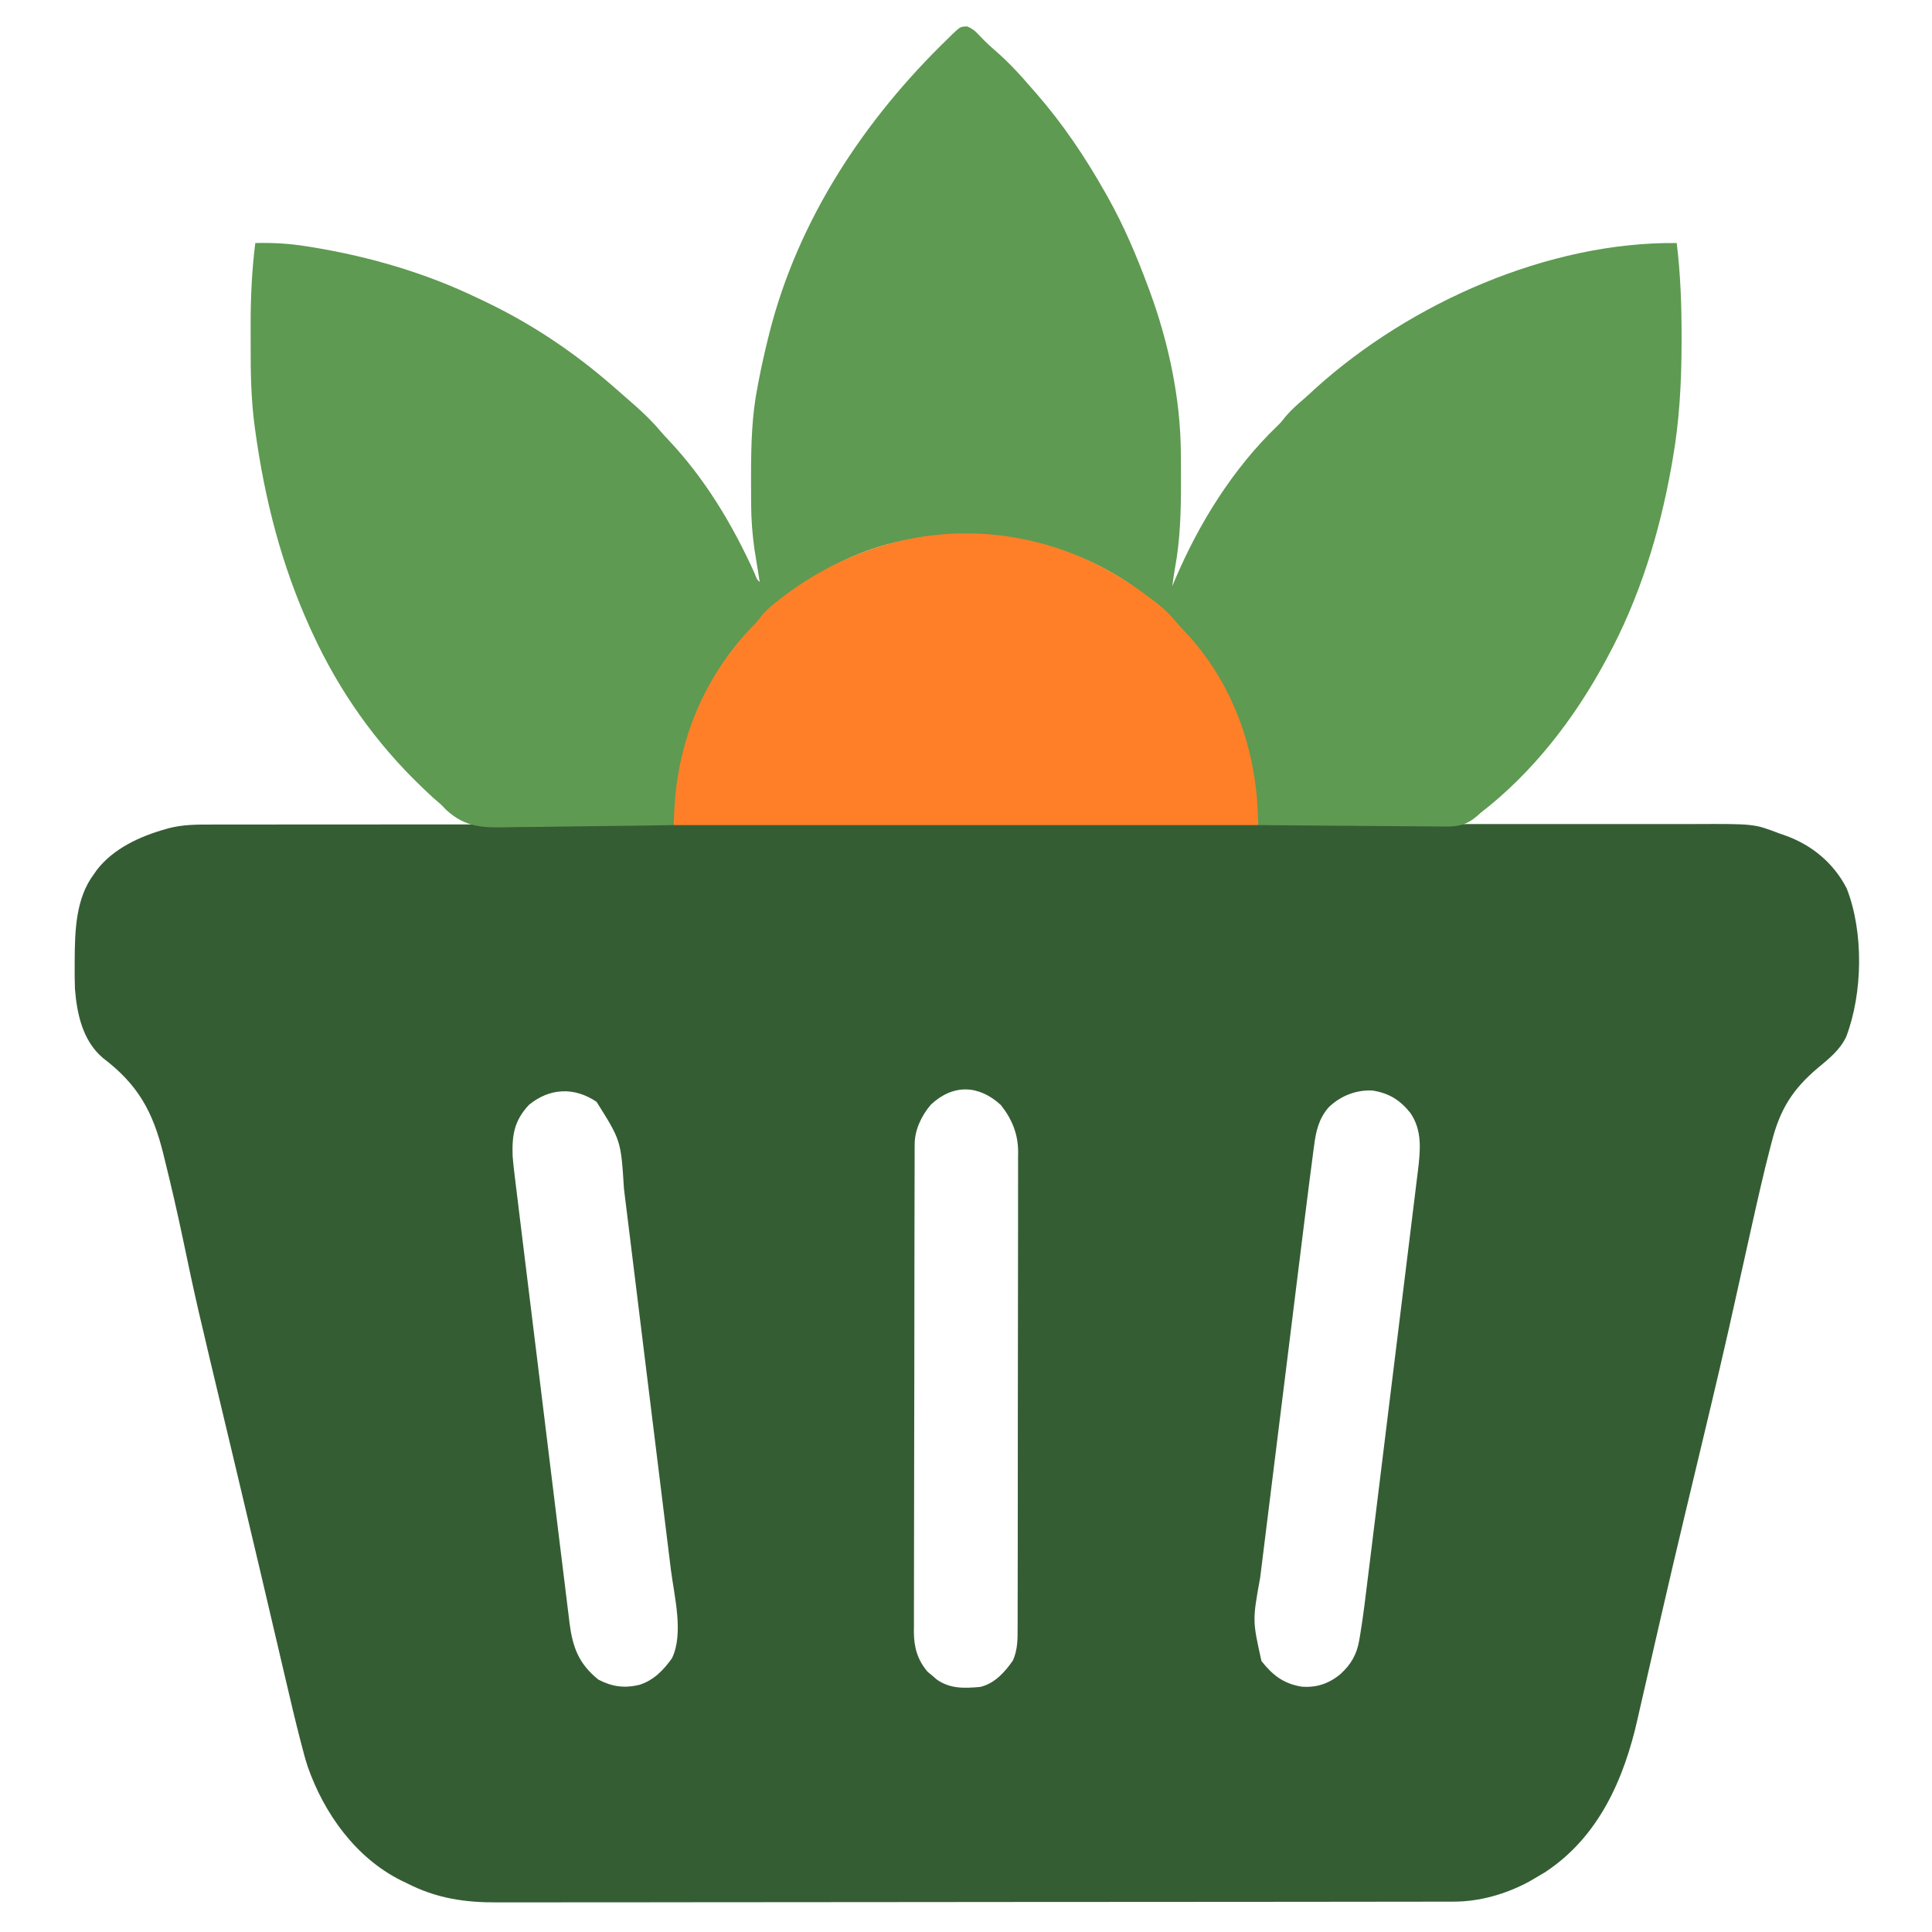
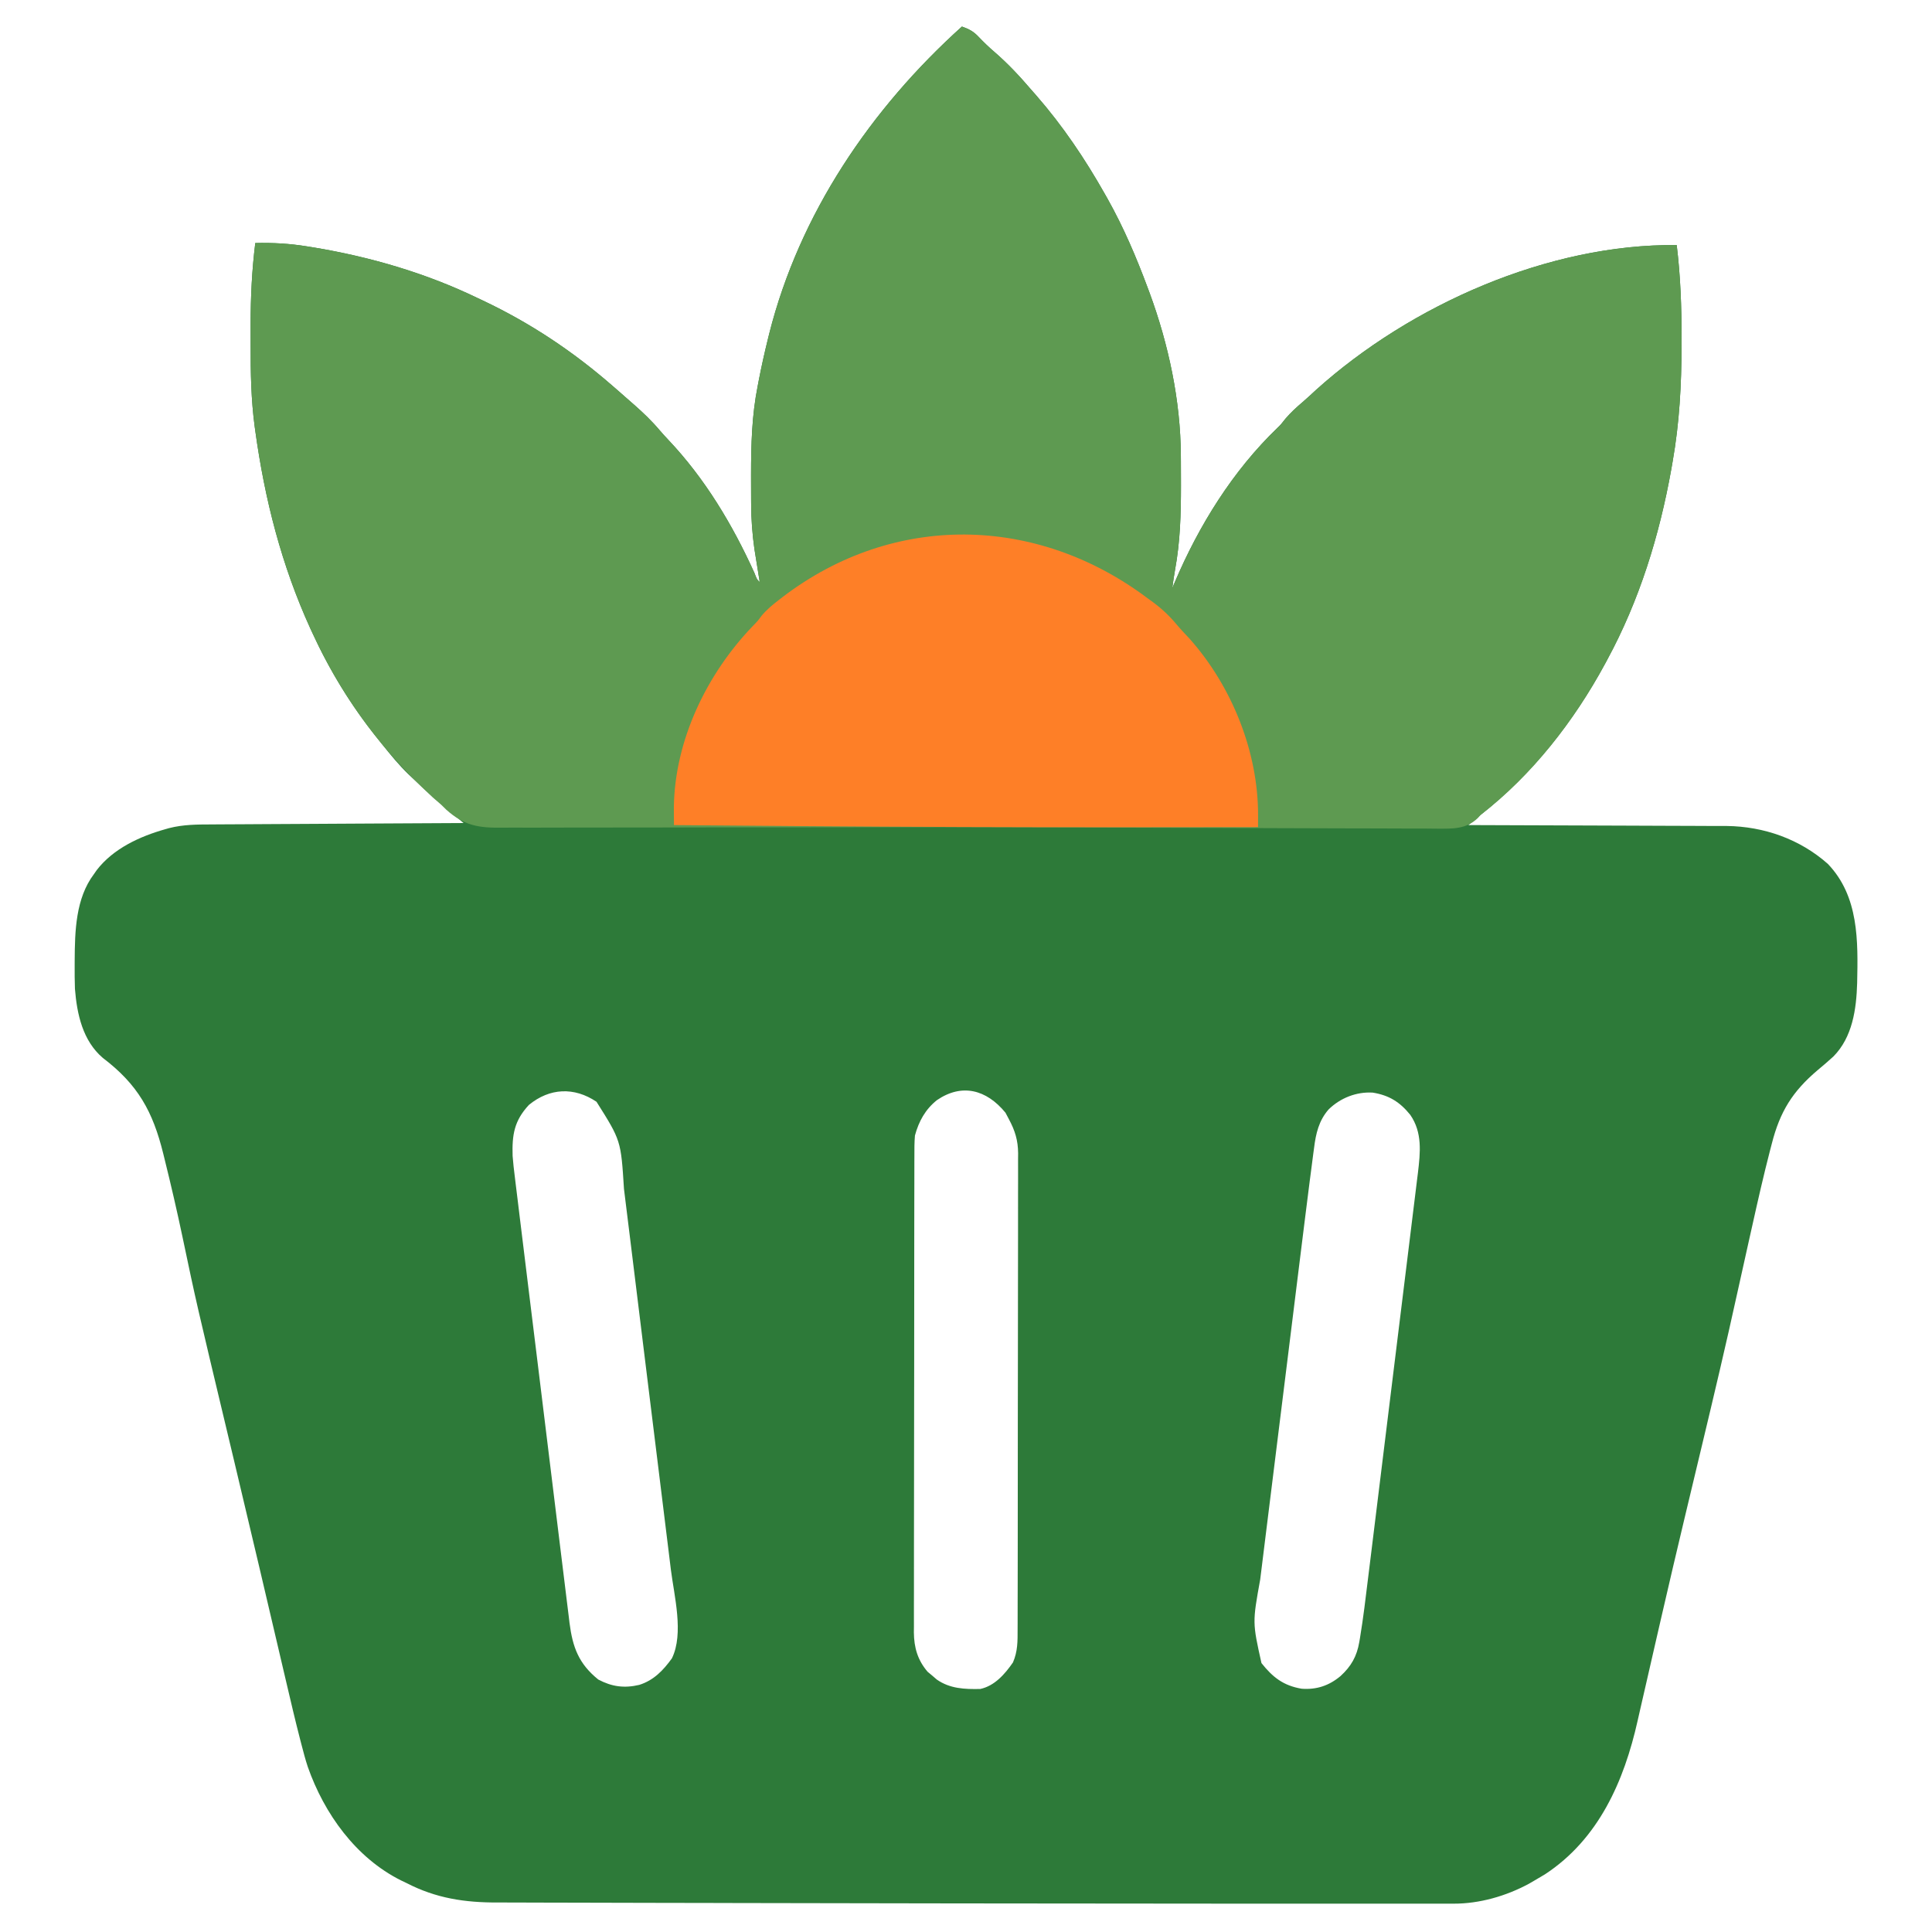
- <svg xmlns="http://www.w3.org/2000/svg" version="1.1" width="946" height="946">
-   <path d="M0 0 C1.949 -0.005 1.949 -0.005 3.937 -0.011 C7.539 -0.02 11.141 -0.017 14.742 -0.012 C18.663 -0.009 22.583 -0.017 26.503 -0.024 C33.373 -0.034 40.242 -0.037 47.112 -0.035 C57.328 -0.032 67.543 -0.04 77.759 -0.051 C97.066 -0.07 116.374 -0.076 135.681 -0.077 C150.592 -0.078 165.502 -0.082 180.413 -0.088 C184.704 -0.09 188.996 -0.092 193.288 -0.094 C194.888 -0.094 194.888 -0.094 196.521 -0.095 C226.532 -0.107 256.544 -0.115 286.556 -0.114 C287.687 -0.114 288.819 -0.114 289.985 -0.114 C295.72 -0.114 301.456 -0.114 307.191 -0.114 C308.9 -0.114 308.9 -0.114 310.643 -0.113 C312.946 -0.113 315.25 -0.113 317.553 -0.113 C353.39 -0.112 389.227 -0.127 425.064 -0.154 C465.325 -0.185 505.586 -0.202 545.847 -0.2 C550.14 -0.2 554.434 -0.2 558.727 -0.2 C559.785 -0.2 560.842 -0.2 561.931 -0.2 C578.941 -0.2 595.95 -0.213 612.96 -0.23 C630.057 -0.247 647.154 -0.249 664.251 -0.236 C674.406 -0.228 684.56 -0.232 694.715 -0.252 C701.503 -0.264 708.291 -0.261 715.079 -0.247 C718.943 -0.239 722.808 -0.237 726.672 -0.254 C755.873 -0.368 755.873 -0.368 767.972 4.257 C769.056 4.635 770.14 5.013 771.257 5.403 C784.24 10.064 794.956 19 801.222 31.32 C809.589 52.672 809.087 82.616 800.944 103.949 C797.845 110.466 792.432 114.722 786.972 119.257 C774.685 129.659 768.537 139.525 764.53 155.265 C764.087 156.959 764.087 156.959 763.635 158.686 C760.51 170.776 757.744 182.944 755.034 195.132 C754.556 197.263 754.078 199.393 753.599 201.523 C751.604 210.407 749.618 219.293 747.672 228.188 C742.123 253.544 736.137 278.788 730.088 304.029 C727.595 314.432 725.107 324.836 722.624 335.242 C722.346 336.408 722.067 337.574 721.78 338.775 C718.005 354.599 714.289 370.437 710.642 386.291 C709.92 389.43 709.196 392.569 708.472 395.708 C706.44 404.521 704.412 413.335 702.412 422.156 C701.598 425.738 700.773 429.317 699.946 432.896 C699.573 434.522 699.204 436.149 698.84 437.777 C692.207 467.418 679.718 495.792 653.472 513.007 C651.65 514.11 649.817 515.194 647.972 516.257 C647.194 516.708 646.417 517.16 645.616 517.624 C634.381 523.684 621.422 527.416 608.686 527.391 C607.851 527.394 607.016 527.396 606.156 527.399 C603.345 527.405 600.534 527.405 597.724 527.404 C595.693 527.408 593.663 527.411 591.632 527.416 C586.042 527.426 580.452 527.429 574.862 527.432 C568.836 527.436 562.811 527.445 556.785 527.454 C542.915 527.473 529.045 527.483 515.176 527.492 C508.319 527.496 501.462 527.501 494.605 527.506 C471.123 527.524 447.642 527.539 424.161 527.547 C422.687 527.547 421.213 527.548 419.739 527.548 C419.008 527.548 418.277 527.549 417.524 527.549 C413.82 527.55 410.117 527.551 406.414 527.552 C405.311 527.553 405.311 527.553 404.187 527.553 C380.372 527.561 356.557 527.584 332.743 527.617 C307.554 527.651 282.365 527.671 257.176 527.674 C254.408 527.675 251.641 527.675 248.873 527.676 C247.851 527.676 247.851 527.676 246.808 527.676 C235.861 527.678 224.913 527.694 213.966 527.715 C202.951 527.735 191.937 527.74 180.922 527.731 C174.96 527.726 168.997 527.728 163.035 527.748 C157.569 527.765 152.103 527.764 146.637 527.749 C144.667 527.746 142.697 527.751 140.727 527.762 C124.567 527.854 110.542 525.797 95.972 518.257 C95.094 517.84 94.216 517.422 93.311 516.992 C71.189 505.915 55.734 484.347 47.677 461.392 C46.498 457.822 45.544 454.201 44.606 450.561 C44.391 449.739 44.177 448.916 43.957 448.069 C41.52 438.627 39.293 429.136 37.077 419.64 C36.612 417.657 36.147 415.674 35.681 413.691 C34.689 409.461 33.698 405.231 32.708 401.001 C30.041 389.602 27.366 378.205 24.69 366.808 C24.415 365.635 24.14 364.461 23.856 363.252 C19.754 345.78 15.613 328.318 11.44 310.863 C10.909 308.637 10.377 306.412 9.845 304.186 C9.584 303.093 9.323 301.999 9.053 300.873 C-6.973 233.792 -6.973 233.792 -13.622 202.147 C-16.333 189.268 -19.292 176.468 -22.466 163.695 C-22.671 162.862 -22.875 162.029 -23.086 161.171 C-28.207 140.432 -35.497 127.305 -52.696 114.249 C-62.525 105.853 -65.346 92.835 -66.333 80.428 C-66.465 76.472 -66.502 72.527 -66.466 68.57 C-66.462 67.527 -66.462 67.527 -66.458 66.464 C-66.374 52.182 -65.992 36.133 -57.028 24.257 C-56.572 23.601 -56.116 22.945 -55.646 22.269 C-47.486 11.71 -34.563 5.792 -22.028 2.257 C-21.419 2.085 -20.809 1.912 -20.181 1.734 C-13.445 0.024 -6.921 -0.024 0 0 Z M352.765 137.152 C348.226 142.481 344.854 149.471 344.837 156.521 C344.833 157.396 344.828 158.271 344.824 159.172 C344.824 160.134 344.824 161.096 344.824 162.086 C344.821 163.108 344.817 164.129 344.813 165.181 C344.802 168.619 344.798 172.058 344.795 175.496 C344.788 177.955 344.782 180.413 344.775 182.872 C344.755 190.263 344.745 197.654 344.736 205.045 C344.732 208.526 344.726 212.008 344.721 215.489 C344.704 227.065 344.689 238.641 344.682 250.216 C344.68 253.22 344.678 256.224 344.676 259.228 C344.676 259.975 344.675 260.721 344.675 261.49 C344.667 273.58 344.641 285.669 344.609 297.758 C344.576 310.174 344.558 322.59 344.555 335.005 C344.552 341.975 344.544 348.944 344.518 355.913 C344.494 362.471 344.491 369.029 344.501 375.587 C344.501 377.993 344.495 380.398 344.481 382.804 C344.464 386.091 344.471 389.378 344.484 392.666 C344.473 393.615 344.462 394.563 344.451 395.54 C344.522 402.981 346.267 409.088 351.155 414.816 C351.899 415.436 352.643 416.056 353.409 416.695 C354.15 417.333 354.891 417.971 355.655 418.628 C362.248 423.264 369.172 422.939 376.972 422.257 C383.999 420.56 388.977 415.053 392.972 409.257 C395.308 403.856 395.258 398.844 395.239 393.067 C395.244 392.044 395.248 391.02 395.253 389.965 C395.265 386.536 395.264 383.107 395.262 379.678 C395.268 377.219 395.275 374.76 395.282 372.3 C395.298 366.314 395.305 360.329 395.306 354.343 C395.307 349.475 395.311 344.608 395.317 339.741 C395.335 325.932 395.344 312.123 395.342 298.315 C395.342 297.199 395.342 297.199 395.342 296.06 C395.342 295.315 395.342 294.57 395.342 293.803 C395.341 281.733 395.36 269.663 395.388 257.594 C395.417 245.192 395.431 232.789 395.429 220.387 C395.429 213.428 395.434 206.469 395.456 199.51 C395.476 192.964 395.475 186.418 395.461 179.872 C395.458 177.472 395.463 175.071 395.475 172.671 C395.491 169.389 395.481 166.109 395.466 162.828 C395.476 161.882 395.487 160.935 395.497 159.96 C395.408 151.304 392.389 144.029 386.972 137.257 C376.095 127.333 363.569 127.037 352.765 137.152 Z M547.519 138.494 C542.732 143.948 541.262 150.353 540.398 157.375 C540.28 158.241 540.162 159.107 540.04 159.999 C539.669 162.75 539.319 165.503 538.972 168.257 C538.741 170.013 538.511 171.768 538.279 173.524 C537.546 179.139 536.849 184.758 536.152 190.377 C535.886 192.512 535.62 194.647 535.353 196.781 C534.638 202.514 533.926 208.247 533.215 213.981 C532.77 217.574 532.324 221.167 531.878 224.76 C530.479 236.035 529.082 247.311 527.688 258.587 C526.086 271.544 524.476 284.501 522.859 297.457 C521.603 307.519 520.356 317.583 519.113 327.647 C518.374 333.638 517.631 339.629 516.88 345.619 C516.175 351.249 515.479 356.88 514.79 362.511 C514.537 364.566 514.28 366.62 514.02 368.674 C510.217 389.699 510.217 389.699 514.643 409.585 C520.129 416.491 525.347 420.624 534.284 422.132 C541.6 422.705 547.738 420.638 553.347 415.945 C558.57 411.177 561.356 406.264 562.54 399.293 C562.658 398.606 562.775 397.919 562.897 397.211 C564.523 387.413 565.68 377.543 566.882 367.686 C567.158 365.455 567.435 363.224 567.711 360.993 C568.456 354.982 569.193 348.97 569.93 342.957 C570.547 337.925 571.167 332.892 571.787 327.86 C573.333 315.311 574.873 302.762 576.409 290.212 C577.741 279.337 579.081 268.462 580.425 257.588 C581.808 246.386 583.187 235.184 584.561 223.981 C585.33 217.706 586.101 211.43 586.878 205.156 C587.607 199.261 588.33 193.365 589.047 187.468 C589.311 185.31 589.577 183.152 589.845 180.995 C590.213 178.04 590.572 175.084 590.929 172.128 C591.036 171.284 591.143 170.44 591.253 169.57 C592.445 159.523 593.495 149.779 587.495 141.128 C582.434 134.854 577.126 131.556 569.159 130.257 C561.151 129.752 553.242 132.876 547.519 138.494 Z M155.972 137.257 C148.726 145.032 147.666 151.933 147.972 162.257 C148.225 165.678 148.624 169.07 149.052 172.472 C149.169 173.438 149.285 174.404 149.405 175.4 C149.792 178.604 150.189 181.808 150.586 185.011 C150.867 187.322 151.148 189.632 151.429 191.943 C152.189 198.196 152.958 204.447 153.729 210.699 C154.454 216.587 155.174 222.475 155.895 228.364 C157.409 240.737 158.932 253.108 160.457 265.48 C161.851 276.781 163.234 288.084 164.612 299.387 C166.031 311.016 167.455 322.645 168.887 334.272 C169.69 340.791 170.49 347.31 171.284 353.83 C172.03 359.96 172.785 366.089 173.547 372.217 C173.824 374.462 174.099 376.707 174.37 378.953 C174.742 382.026 175.125 385.098 175.51 388.169 C175.614 389.051 175.718 389.933 175.825 390.841 C177.367 402.875 180.344 410.899 189.909 418.632 C196.547 422.154 202.626 422.987 209.972 421.257 C217.035 419.041 221.717 414.18 225.972 408.257 C231.919 396.141 227.058 377.571 225.449 364.733 C225.177 362.508 224.906 360.282 224.636 358.056 C223.905 352.055 223.162 346.055 222.416 340.056 C221.635 333.753 220.863 327.45 220.09 321.146 C218.791 310.565 217.485 299.986 216.173 289.407 C214.828 278.555 213.49 267.701 212.161 256.847 C210.552 243.717 208.938 230.588 207.317 217.46 C206.701 212.465 206.087 207.469 205.474 202.473 C204.752 196.584 204.023 190.695 203.29 184.808 C203.023 182.656 202.758 180.504 202.496 178.352 C201.011 154.707 201.011 154.707 189.05 135.738 C178.129 128.394 166.107 128.944 155.972 137.257 Z " fill="#355D34" transform="translate(103.0284,403.7427)" />
-   <path d="M0 0 C2.477 1.117 3.803 2.156 5.617 4.164 C8.077 6.779 10.575 9.205 13.305 11.539 C19.874 17.222 25.664 23.447 31.305 30.039 C32.106 30.952 32.908 31.864 33.734 32.805 C46.71 47.689 57.599 63.864 67.305 81.039 C67.776 81.873 68.248 82.706 68.734 83.565 C76.557 97.552 82.727 112.028 88.305 127.039 C88.607 127.849 88.91 128.66 89.222 129.495 C98.477 154.641 104.371 182.193 104.508 209.051 C104.515 209.974 104.521 210.898 104.529 211.849 C104.545 214.808 104.552 217.767 104.555 220.727 C104.558 222.235 104.558 222.235 104.561 223.774 C104.568 237.712 104.193 251.284 101.668 265.03 C101.127 268.022 100.718 271.027 100.305 274.039 C100.717 273.058 101.13 272.077 101.555 271.066 C113.396 243.241 129.924 216.591 151.832 195.512 C153.541 193.853 153.541 193.853 155.742 191.039 C158.339 187.999 161.064 185.515 164.102 182.934 C166.371 180.982 168.551 178.953 170.742 176.914 C217.102 135.233 284.538 105.385 347.305 106.039 C349.168 121.289 349.707 136.37 349.68 151.727 C349.679 153.469 349.679 153.469 349.678 155.246 C349.637 174.484 348.647 193.077 345.305 212.039 C345.09 213.274 344.876 214.508 344.655 215.78 C338.854 248.216 329.049 279.997 313.305 309.039 C312.945 309.707 312.586 310.375 312.215 311.064 C297.023 339.149 276.709 365.447 251.305 385.039 C250.756 385.533 250.208 386.027 249.642 386.536 C244.195 391.168 240.149 391.886 233.125 391.72 C232.139 391.721 231.152 391.722 230.136 391.723 C226.9 391.719 223.666 391.672 220.43 391.625 C218.177 391.614 215.924 391.605 213.671 391.599 C207.759 391.576 201.847 391.518 195.936 391.451 C189.896 391.39 183.856 391.362 177.816 391.332 C165.979 391.268 154.142 391.165 142.305 391.039 C142.227 390.247 142.149 389.456 142.069 388.64 C141.707 384.998 141.334 381.356 140.961 377.715 C140.778 375.848 140.778 375.848 140.591 373.943 C136.981 339.111 119.77 310.306 95.305 286.039 C94.691 285.428 94.078 284.817 93.445 284.188 C66.829 259.221 29.461 247.799 -6.418 248.719 C-15.32 249.095 -23.986 250.168 -32.695 252.039 C-33.398 252.189 -34.102 252.34 -34.826 252.495 C-60.157 258.242 -83.67 272.563 -101.695 291.039 C-102.243 291.53 -102.791 292.021 -103.355 292.527 C-127.586 314.966 -139.863 348.895 -142.773 381.02 C-142.863 381.986 -142.953 382.953 -143.045 383.95 C-143.264 386.313 -143.481 388.676 -143.695 391.039 C-156.639 391.272 -169.583 391.449 -182.528 391.557 C-188.54 391.609 -194.551 391.68 -200.563 391.793 C-206.372 391.903 -212.181 391.962 -217.992 391.988 C-220.2 392.006 -222.408 392.042 -224.616 392.096 C-237.109 392.391 -245.826 392.288 -255.273 383.539 C-256.472 382.301 -256.472 382.301 -257.695 381.039 C-259.051 379.847 -260.414 378.662 -261.789 377.492 C-262.932 376.432 -264.067 375.365 -265.195 374.289 C-265.819 373.698 -266.442 373.107 -267.084 372.499 C-289.71 350.831 -307.6 325.513 -320.695 297.039 C-321.052 296.265 -321.408 295.492 -321.776 294.695 C-335.832 263.846 -344.075 231.562 -348.695 198.039 C-348.79 197.357 -348.885 196.675 -348.982 195.972 C-350.767 182.674 -351.005 169.464 -350.956 156.06 C-350.945 152.61 -350.956 149.16 -350.969 145.709 C-350.976 132.362 -350.346 119.285 -348.695 106.039 C-340.105 105.836 -331.925 106.287 -323.445 107.664 C-322.328 107.843 -321.21 108.022 -320.058 108.206 C-292.276 112.832 -265.084 120.768 -239.695 133.039 C-238.906 133.411 -238.118 133.783 -237.305 134.167 C-214.091 145.13 -193.01 159.174 -173.695 176.039 C-172.957 176.677 -172.218 177.315 -171.457 177.973 C-169.525 179.649 -167.609 181.342 -165.695 183.039 C-164.883 183.747 -164.071 184.454 -163.234 185.184 C-158.673 189.204 -154.423 193.262 -150.512 197.918 C-149.226 199.419 -147.895 200.882 -146.535 202.316 C-128.57 221.274 -115.038 243.86 -104.305 267.559 C-103.048 270.801 -103.048 270.801 -101.695 272.039 C-101.9 270.772 -102.105 269.505 -102.316 268.199 C-102.589 266.5 -102.861 264.801 -103.133 263.102 C-103.268 262.271 -103.402 261.44 -103.541 260.584 C-103.673 259.756 -103.805 258.928 -103.941 258.074 C-104.062 257.325 -104.182 256.576 -104.306 255.805 C-105.326 248.554 -105.861 241.448 -105.898 234.125 C-105.905 233.201 -105.912 232.277 -105.92 231.324 C-105.937 228.354 -105.944 225.384 -105.945 222.414 C-105.946 221.401 -105.947 220.387 -105.947 219.343 C-105.932 204.702 -105.57 190.44 -102.695 176.039 C-102.518 175.112 -102.341 174.184 -102.159 173.229 C-100.849 166.454 -99.346 159.739 -97.695 153.039 C-97.48 152.166 -97.265 151.292 -97.044 150.393 C-82.905 94.385 -50.343 45.321 -9.133 5.539 C-8.561 4.969 -7.99 4.398 -7.401 3.811 C-3.411 0.049 -3.411 0.049 0 0 Z M-100.695 276.039 C-99.695 280.039 -99.695 280.039 -99.695 280.039 Z M98.305 276.039 C99.305 280.039 99.305 280.039 99.305 280.039 Z M-99.695 280.039 C-98.695 283.039 -98.695 283.039 -98.695 283.039 Z M97.305 280.039 C98.305 283.039 98.305 283.039 98.305 283.039 Z " fill="#5E9A51" transform="translate(473.6953,12.96094)" />
-   <path d="M0 0 C0.862 0.628 1.725 1.256 2.613 1.902 C7.03 5.176 10.689 8.631 14.199 12.859 C16.153 15.182 18.228 17.357 20.312 19.562 C43.119 45.109 54 78.189 54 112 C-40.38 112 -134.76 112 -232 112 C-232 75.266 -218.999 41.195 -193.41 14.551 C-190.995 12.082 -190.995 12.082 -189.082 9.496 C-186.57 6.485 -183.714 4.133 -180.625 1.75 C-180.006 1.272 -179.388 0.794 -178.75 0.301 C-124.683 -40.937 -54.114 -41.373 0 0 Z " fill="#FE7F27" transform="translate(562,292)" />
+ <svg xmlns="http://www.w3.org/2000/svg" width="946" height="946">
+   <path fill="#2d7a39" d="M471 13c3.529 1.232 5.781 2.442 8.312 5.188 2.464 2.582 4.977 4.99 7.688 7.312 6.569 5.683 12.359 11.908 18 18.5l2.43 2.766C520.406 61.65 531.294 77.825 541 95l1.43 2.526C550.252 111.513 556.422 125.989 562 141l.917 2.456c9.255 25.147 15.149 52.698 15.286 79.556l.021 2.799c.017 2.959.023 5.918.026 8.877l.006 3.048c.007 13.938-.367 27.509-2.892 41.256C574.822 281.983 574.414 284.988 574 288l1.25-2.973c11.841-27.826 28.369-54.475 50.277-75.555C627.237 207.814 627.237 207.814 629.438 205c2.596-3.04 5.322-5.524 8.359-8.105 2.269-1.952 4.449-3.981 6.641-6.02C690.798 149.194 758.234 119.346 821 120c1.864 15.25 2.402 30.331 2.375 45.688l-.002 3.519C823.332 188.445 822.343 207.038 819 226l-.649 3.741C812.549 262.177 802.744 293.958 787 323l-1.089 2.025C770.593 353.341 750.291 378.975 725 399c-1.056.873-2.109 1.749-3.161 2.627L719 404l2.098.004c16.904.037 33.809.096 50.713.179 8.175.04 16.35.072 24.525.087 7.132.013 14.264.04 21.395.084 3.77.022 7.541.038 11.311.037 3.562-.001 7.123.018 10.684.049 1.904.012 3.809.005 5.713-.002C863.69 404.655 881.277 410.846 895 423c15.222 15.908 14.789 37.659 14.352 58.344-.369 12.758-2.276 26.495-11.613 35.945C895.214 519.601 892.633 521.813 890 524c-12.287 10.401-18.434 20.268-22.441 36.008l-.895 3.421C863.538 575.519 860.772 587.687 858.062 599.875c-.478 2.13-.957 4.261-1.436 6.391-1.994 8.884-3.98 17.77-5.926 26.665-5.549 25.356-11.535 50.601-17.585 75.841-2.493 10.403-4.98 20.807-7.464 31.213l-.844 3.533c-3.775 15.824-7.491 31.661-11.138 47.516-.722 3.139-1.446 6.278-2.17 9.417-2.032 8.813-4.06 17.628-6.06 26.448-.814 3.582-1.639 7.161-2.466 10.74-.373 1.626-.742 3.253-1.106 4.88C795.235 872.161 782.747 900.535 756.5 917.75c-1.822 1.103-3.655 2.187-5.5 3.25l-2.355 1.367c-11.246 6.066-24.212 9.796-36.961 9.76l-2.54.005c-2.822.004-5.643.001-8.465-.002-2.038.001-4.077.003-6.115.005-5.611.005-11.223.003-16.834-0-4.81-.002-9.62-0-14.43.002-15.154.006-30.308.001-45.462-.008-4.816-.003-9.632-.005-14.448-.007-38.239-.015-76.477-.052-114.715-.102-10.438-.014-20.876-.026-31.314-.037-32.54-.034-65.081-.082-97.621-.17-2.759-.008-5.518-.015-8.277-.022l-2.059-.006c-10.237-.028-20.474-.044-30.711-.055-11.652-.013-23.304-.039-34.955-.084-5.941-.022-11.881-.039-17.822-.038-5.445.001-10.891-.017-16.336-.049-1.962-.008-3.924-.01-5.886-.005C227.573 931.595 213.533 929.521 199 922l-2.66-1.266c-22.122-11.077-37.577-32.645-45.635-55.599-1.179-3.57-2.132-7.191-3.071-10.831l-.649-2.493c-2.437-9.442-4.664-18.933-6.88-28.429-.465-1.983-.93-3.966-1.396-5.949-.992-4.23-1.983-8.46-2.973-12.69-2.667-11.399-5.342-22.796-8.018-34.193l-.835-3.556c-4.102-17.472-8.243-34.934-12.415-52.39a355792 355792 0 0 1-1.595-6.677l-.792-3.313c-16.027-67.081-16.027-67.081-22.675-98.725C86.696 593.011 83.736 580.211 80.562 567.438l-.621-2.524c-5.12-20.74-12.41-33.866-29.61-46.922-9.829-8.396-12.65-21.414-13.636-33.822-.132-3.956-.169-7.901-.133-11.858l.008-2.106C36.655 455.924 37.037 439.875 46 428l1.383-1.988C55.543 415.453 68.466 409.535 81 406l1.828-.521c6.911-1.762 13.669-1.785 20.77-1.798 1.351-.009 2.702-.019 4.053-.03 3.642-.027 7.284-.042 10.926-.055 3.816-.016 7.631-.042 11.447-.068 7.214-.047 14.428-.083 21.642-.117 8.218-.038 16.435-.088 24.653-.138C193.212 403.169 210.106 403.08 227 403l-2.715-2.293c-1.186-1.002-2.371-2.004-3.556-3.005l-1.786-1.508C213.14 391.29 207.536 386.201 202 381l-1.988-1.859c-4.636-4.476-8.685-9.405-12.678-14.457-.932-1.177-1.87-2.351-2.812-3.521C171.867 345.406 161.444 328.361 153 310l-1.081-2.344C137.863 276.807 129.62 244.523 125 211l-.287-2.067c-1.785-13.298-2.023-26.508-1.974-39.912.011-3.451 0-6.901-.013-10.351C122.719 145.323 123.35 132.246 125 119c8.591-.203 16.771.248 25.25 1.625l3.387.542C181.419 125.793 208.611 133.729 234 146l2.391 1.127C259.605 158.091 280.685 172.135 300 189l2.238 1.934C304.17 192.61 306.086 194.303 308 196l2.461 2.145c4.562 4.02 8.811 8.079 12.723 12.734 1.286 1.501 2.616 2.964 3.977 4.398 17.965 18.958 31.498 41.544 42.23 65.242C370.647 283.762 370.647 283.762 372 285l-.621-3.84c-.272-1.699-.544-3.398-.816-5.098l-.408-2.518-.4-2.51-.365-2.269c-1.02-7.251-1.555-14.356-1.592-21.68l-.021-2.801c-.017-2.97-.024-5.94-.026-8.91l-.002-3.071C367.763 217.663 368.125 203.4 371 189l.536-2.811C372.846 179.414 374.35 172.7 376 166l.651-2.646C391.471 104.651 426.399 53.195 471 13m-98 276 1 4Zm199 1 1 4Zm-198 3 1 3Zm197 1 1 3Zm-196 3 1 2Zm195 1 1 2ZM458.75 538.688c-5.692 4.57-8.849 10.329-10.75 17.312-.291 3.397-.279 6.782-.267 10.19l-.014 3.102c-.013 3.429-.011 6.858-.009 10.287-.006 2.459-.013 4.918-.02 7.377-.016 5.986-.022 11.972-.023 17.958-.001 4.867-.005 9.734-.011 14.602-.018 13.809-.027 27.617-.025 41.426l0 2.254 0 2.257c.001 12.07-.018 24.14-.047 36.209-.029 12.402-.043 24.804-.041 37.206.001 6.959-.005 13.918-.026 20.878-.02 6.546-.02 13.091-.005 19.637.002 2.401-.003 4.801-.015 7.202-.015 3.281-.006 6.561.009 9.842l-.031 2.868c.077 7.433 1.827 13.541 6.709 19.262L456.438 820.438l2.246 1.934C465.084 826.872 472.358 827.173 480 827c7.014-1.501 12.063-7.288 16-13 2.336-5.401 2.286-10.413 2.267-16.19l.014-3.102c.013-3.429.011-6.858.009-10.287.006-2.459.013-4.918.02-7.377.016-5.986.022-11.972.023-17.958.001-4.867.005-9.734.011-14.602.018-13.809.027-27.617.025-41.426l-0-2.254-0-2.257c-.001-12.07.018-24.14.047-36.209.029-12.402.043-24.804.041-37.206-.001-6.959.005-13.918.026-20.878.02-6.546.02-13.091.005-19.637-.002-2.401.003-4.801.015-7.202.015-3.281.006-6.561-.009-9.842l.031-2.868C498.459 558.309 497.011 553.621 494 548l-1.688-3.188c-9.365-11.39-21.392-14.437-33.562-6.125M259 541c-7.246 7.775-8.305 14.676-8 25 .254 3.42.652 6.813 1.081 10.215l.352 2.927c.387 3.205.784 6.408 1.181 9.612.281 2.31.562 4.621.843 6.931.76 6.253 1.529 12.504 2.3 18.756.725 5.888 1.445 11.777 2.166 17.666 1.514 12.373 3.037 24.744 4.563 37.116 1.393 11.301 2.777 22.604 4.155 33.907 1.418 11.629 2.843 23.257 4.275 34.885.803 6.519 1.603 13.038 2.396 19.558.746 6.13 1.501 12.259 2.263 18.387.278 2.245.552 4.49.823 6.736.372 3.073.754 6.145 1.14 9.217l.315 2.672C280.395 806.618 283.373 814.642 292.938 822.375c6.638 3.522 12.717 4.355 20.062 2.625 7.063-2.216 11.745-7.077 16-13 5.947-12.116 1.087-30.686-.523-43.524-.272-2.226-.543-4.452-.813-6.678-.731-6.001-1.474-12-2.22-17.999-.782-6.303-1.553-12.607-2.326-18.91-1.299-10.58-2.605-21.16-3.917-31.739-1.345-10.853-2.683-21.706-4.013-32.561-1.608-13.13-3.223-26.258-4.843-39.387-.617-4.995-1.231-9.991-1.843-14.987-.722-5.889-1.451-11.778-2.184-17.666-.267-2.151-.532-4.303-.794-6.455-1.485-23.645-1.485-23.645-13.446-42.615C281.157 532.136 269.135 532.686 259 541m391.548 2.237c-4.788 5.453-6.257 11.858-7.122 18.88l-.358 2.624C642.698 567.493 642.348 570.246 642 573c-.23 1.756-.461 3.511-.692 5.267-.733 5.615-1.431 11.234-2.127 16.853-.266 2.135-.533 4.269-.799 6.404-.715 5.733-1.427 11.466-2.138 17.2-.445 3.593-.891 7.186-1.337 10.779-1.399 11.275-2.796 22.551-4.19 33.827-1.602 12.958-3.212 25.914-4.829 38.87-1.255 10.063-2.503 20.126-3.745 30.19-.74 5.991-1.483 11.982-2.233 17.972-.705 5.63-1.402 11.261-2.091 16.893-.253 2.055-.509 4.109-.769 6.162-3.803 21.025-3.803 21.025.623 40.911 5.485 6.905 10.703 11.039 19.641 12.547 7.316.572 13.454-1.494 19.062-6.188 5.224-4.768 8.009-9.68 9.193-16.652l.357-2.082c1.627-9.798 2.783-19.669 3.986-29.526.276-2.231.552-4.462.829-6.692.744-6.011 1.482-12.024 2.218-18.036.617-5.033 1.237-10.065 1.857-15.098 1.546-12.549 3.086-25.098 4.623-37.647 1.332-10.876 2.672-21.75 4.015-32.624 1.384-11.202 2.763-22.404 4.136-33.607.769-6.275 1.541-12.551 2.317-18.825.729-5.895 1.452-11.791 2.169-17.688.264-2.158.53-4.316.798-6.473.367-2.955.726-5.911 1.083-8.867l.324-2.558c1.192-10.047 2.242-19.791-3.758-28.442C685.462 539.597 680.154 536.298 672.188 535c-8.008-.505-15.917 2.619-21.64 8.237" />
+   <path fill="#5e9a51" d="M471 13c3.529 1.232 5.781 2.442 8.312 5.188 2.464 2.582 4.977 4.99 7.688 7.312 6.569 5.683 12.359 11.908 18 18.5l2.43 2.766C520.406 61.65 531.294 77.825 541 95l1.43 2.526C550.252 111.513 556.422 125.989 562 141l.917 2.456c9.255 25.147 15.149 52.698 15.286 79.556l.021 2.799c.017 2.959.023 5.918.026 8.877l.006 3.048c.007 13.938-.367 27.509-2.892 41.256C574.822 281.983 574.414 284.988 574 288l1.25-2.973c11.841-27.826 28.369-54.475 50.277-75.555C627.237 207.814 627.237 207.814 629.438 205c2.596-3.04 5.322-5.524 8.359-8.105 2.269-1.952 4.449-3.981 6.641-6.02C690.798 149.194 758.234 119.346 821 120c1.864 15.25 2.402 30.331 2.375 45.688l-.002 3.519C823.332 188.445 822.343 207.038 819 226l-.649 3.741C812.549 262.177 802.744 293.958 787 323l-1.089 2.025C770.718 353.11 750.404 379.408 725 399l-1.337 1.496c-5.822 5.722-12.782 5.262-20.431 5.261-1.889-.02-3.778-.04-5.667-.061-2.014-0-4.028.002-6.042.007-5.531.006-11.061-.026-16.591-.063-5.966-.034-11.931-.033-17.897-.036-11.01-.011-22.02-.05-33.03-.102-10.174-.049-20.348-.088-30.521-.116l-2.046-.006c-3.429-.01-6.857-.019-10.286-.028-6.971-.019-13.943-.039-20.914-.06l-2.115-.006c-10.03-.03-20.059-.067-30.089-.108-36.652-.15-73.302-.179-109.955-.101-10.707.023-21.413.035-32.12.038l-2.106.001c-6.941.002-13.881.002-20.822 0-3.415-.001-6.829-.001-10.244-.001l-2.036-0c-10.801 0-21.601.033-32.401.077-10.859.043-21.719.049-32.578.019-5.88-.015-11.758-.014-17.638.032-5.387.041-10.772.036-16.158-.005-1.944-.007-3.888.003-5.832.032-11.63.161-18.777-.878-27.603-8.779L216 394c-1.36-1.188-2.723-2.372-4.094-3.547-1.143-1.06-2.278-2.128-3.406-3.203l-1.889-1.791C183.985 363.792 166.095 338.474 153 310l-1.081-2.344C137.863 276.807 129.62 244.523 125 211l-.287-2.067c-1.785-13.298-2.023-26.508-1.974-39.912.011-3.451 0-6.901-.013-10.351C122.719 145.323 123.35 132.246 125 119c8.591-.203 16.771.248 25.25 1.625l3.387.542C181.419 125.793 208.611 133.729 234 146l2.391 1.127C259.605 158.091 280.685 172.135 300 189l2.238 1.934C304.17 192.61 306.086 194.303 308 196l2.461 2.145c4.562 4.02 8.811 8.079 12.723 12.734 1.286 1.501 2.616 2.964 3.977 4.398 17.965 18.958 31.498 41.544 42.23 65.242C370.647 283.762 370.647 283.762 372 285l-.621-3.84c-.272-1.699-.544-3.398-.816-5.098l-.408-2.518-.4-2.51-.365-2.269c-1.02-7.251-1.555-14.356-1.592-21.68l-.021-2.801c-.017-2.97-.024-5.94-.026-8.91l-.002-3.071C367.763 217.663 368.125 203.4 371 189l.536-2.811C372.846 179.414 374.35 172.7 376 166l.651-2.646C391.471 104.651 426.399 53.195 471 13m-98 276 1 4Zm199 1 1 4Zm-198 3 1 3Zm197 1 1 3Zm-196 3 1 2Zm195 1 1 2Z" />
+   <path fill="#fe7f27" d="m562 293 2.629 1.91c4.408 3.274 8.064 6.726 11.57 10.949 1.954 2.322 4.028 4.498 6.113 6.703 20.773 23.269 33.779 55.427 33.702 86.683l-.006 3.267L616 405c-20.854.032-41.708.051-62.562.062l-2.39.001C498.218 405.092 445.391 404.899 392.562 404.5l-2.405-.018C370.105 404.331 350.052 404.171 330 404c-.013-1.897-.022-3.794-.03-5.691l-.017-3.201c.496-32.865 16.171-65.166 38.637-88.558 2.416-2.469 2.416-2.469 4.328-5.055 2.512-3.011 5.368-5.364 8.457-7.746l1.875-1.449C437.693 250.777 507.656 252.091 562 293" />
</svg>
